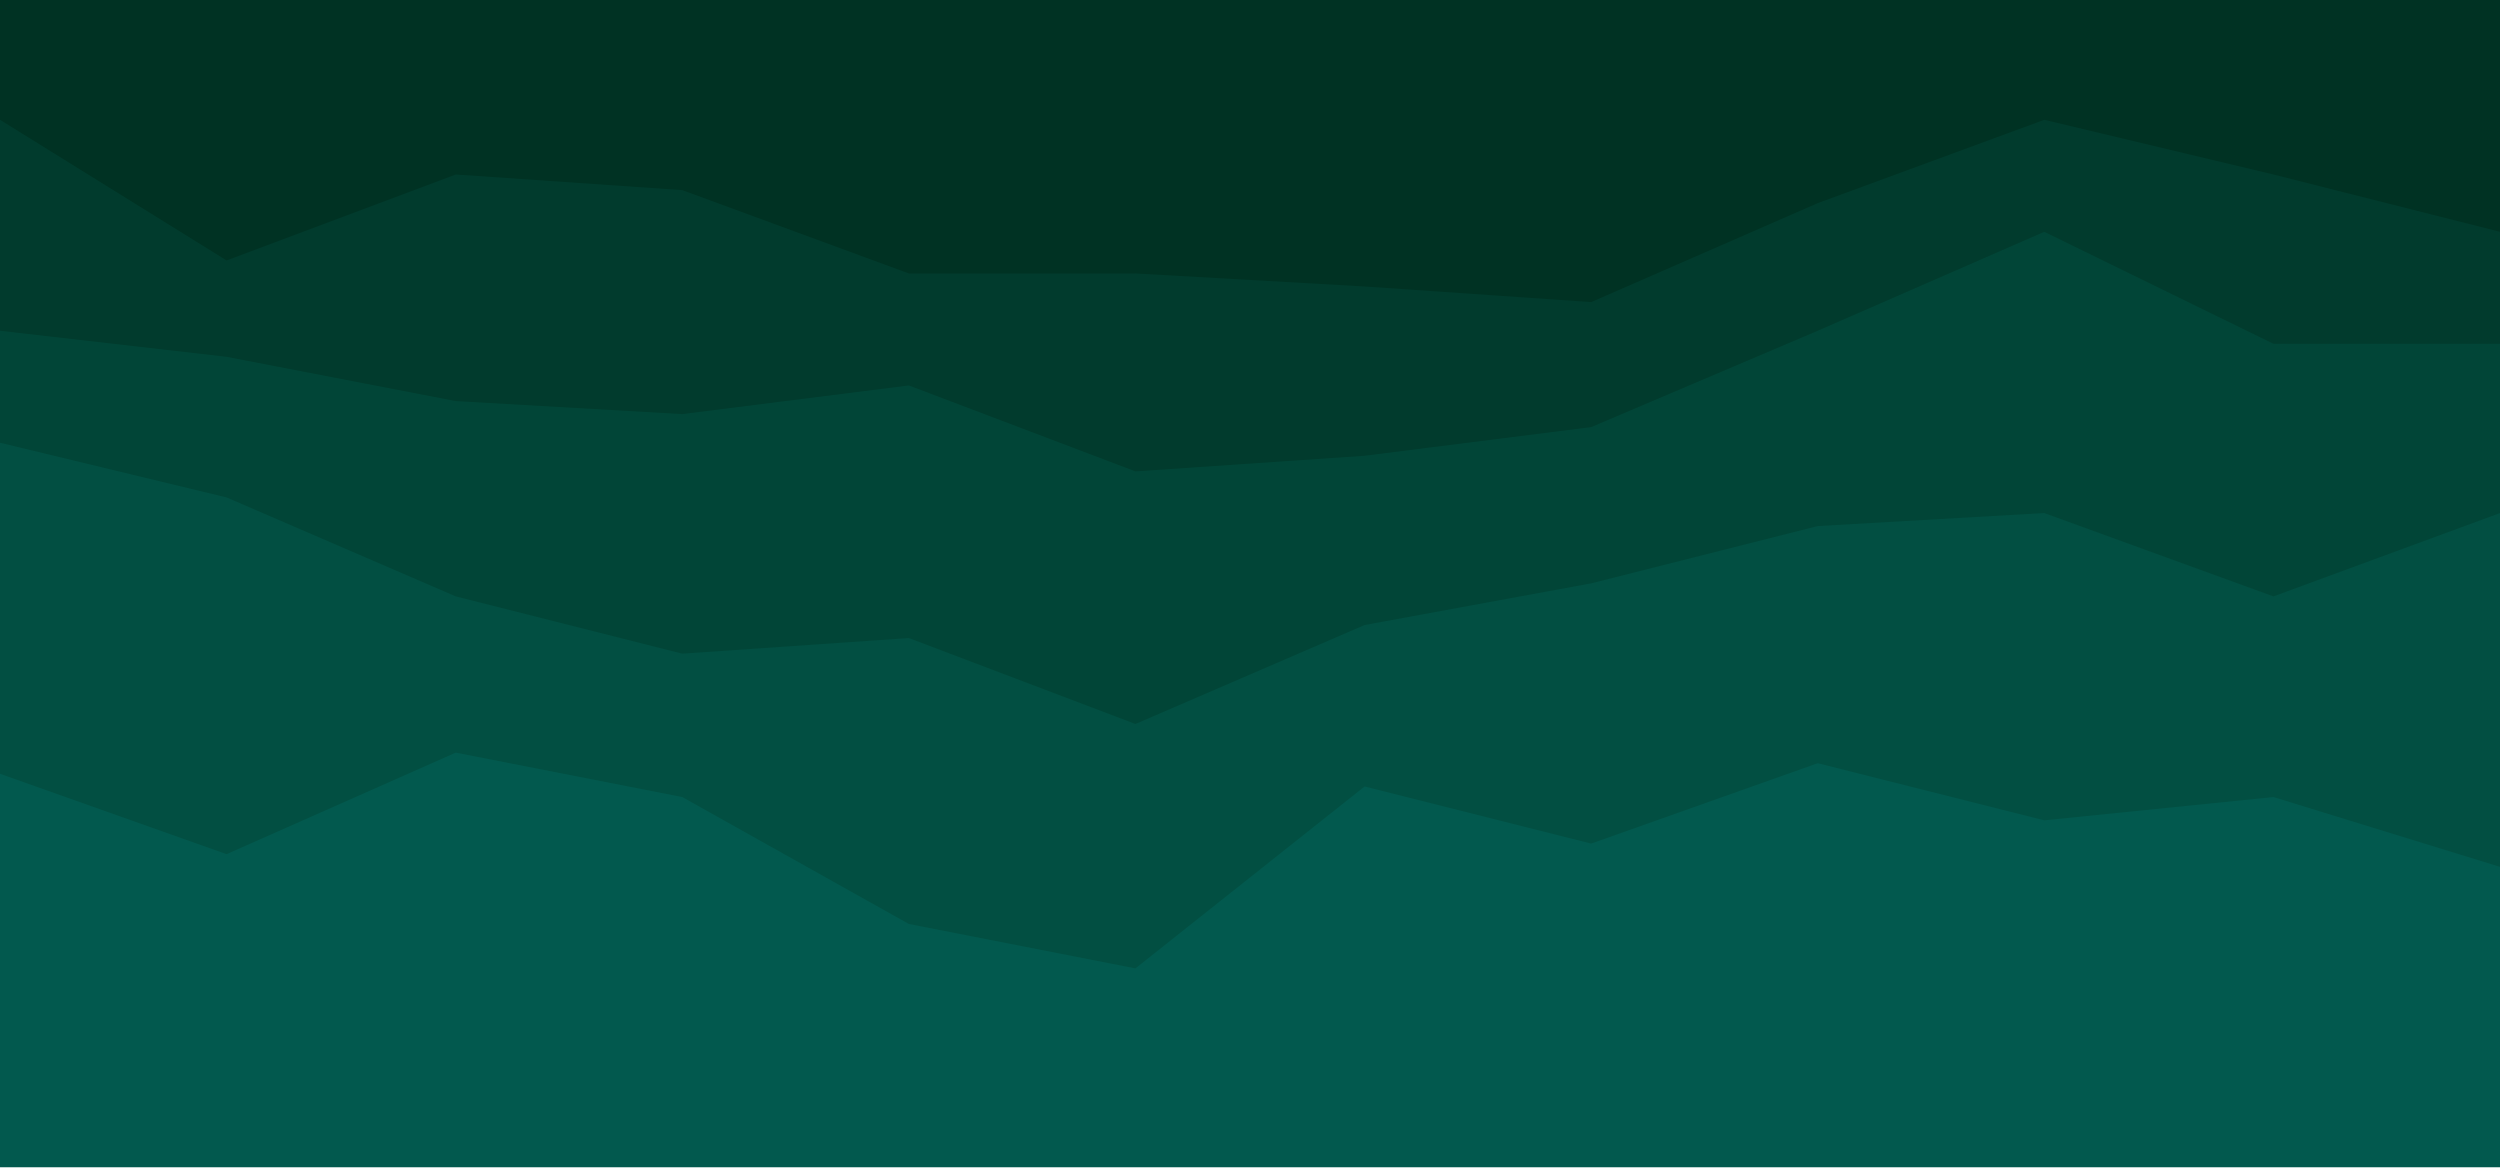
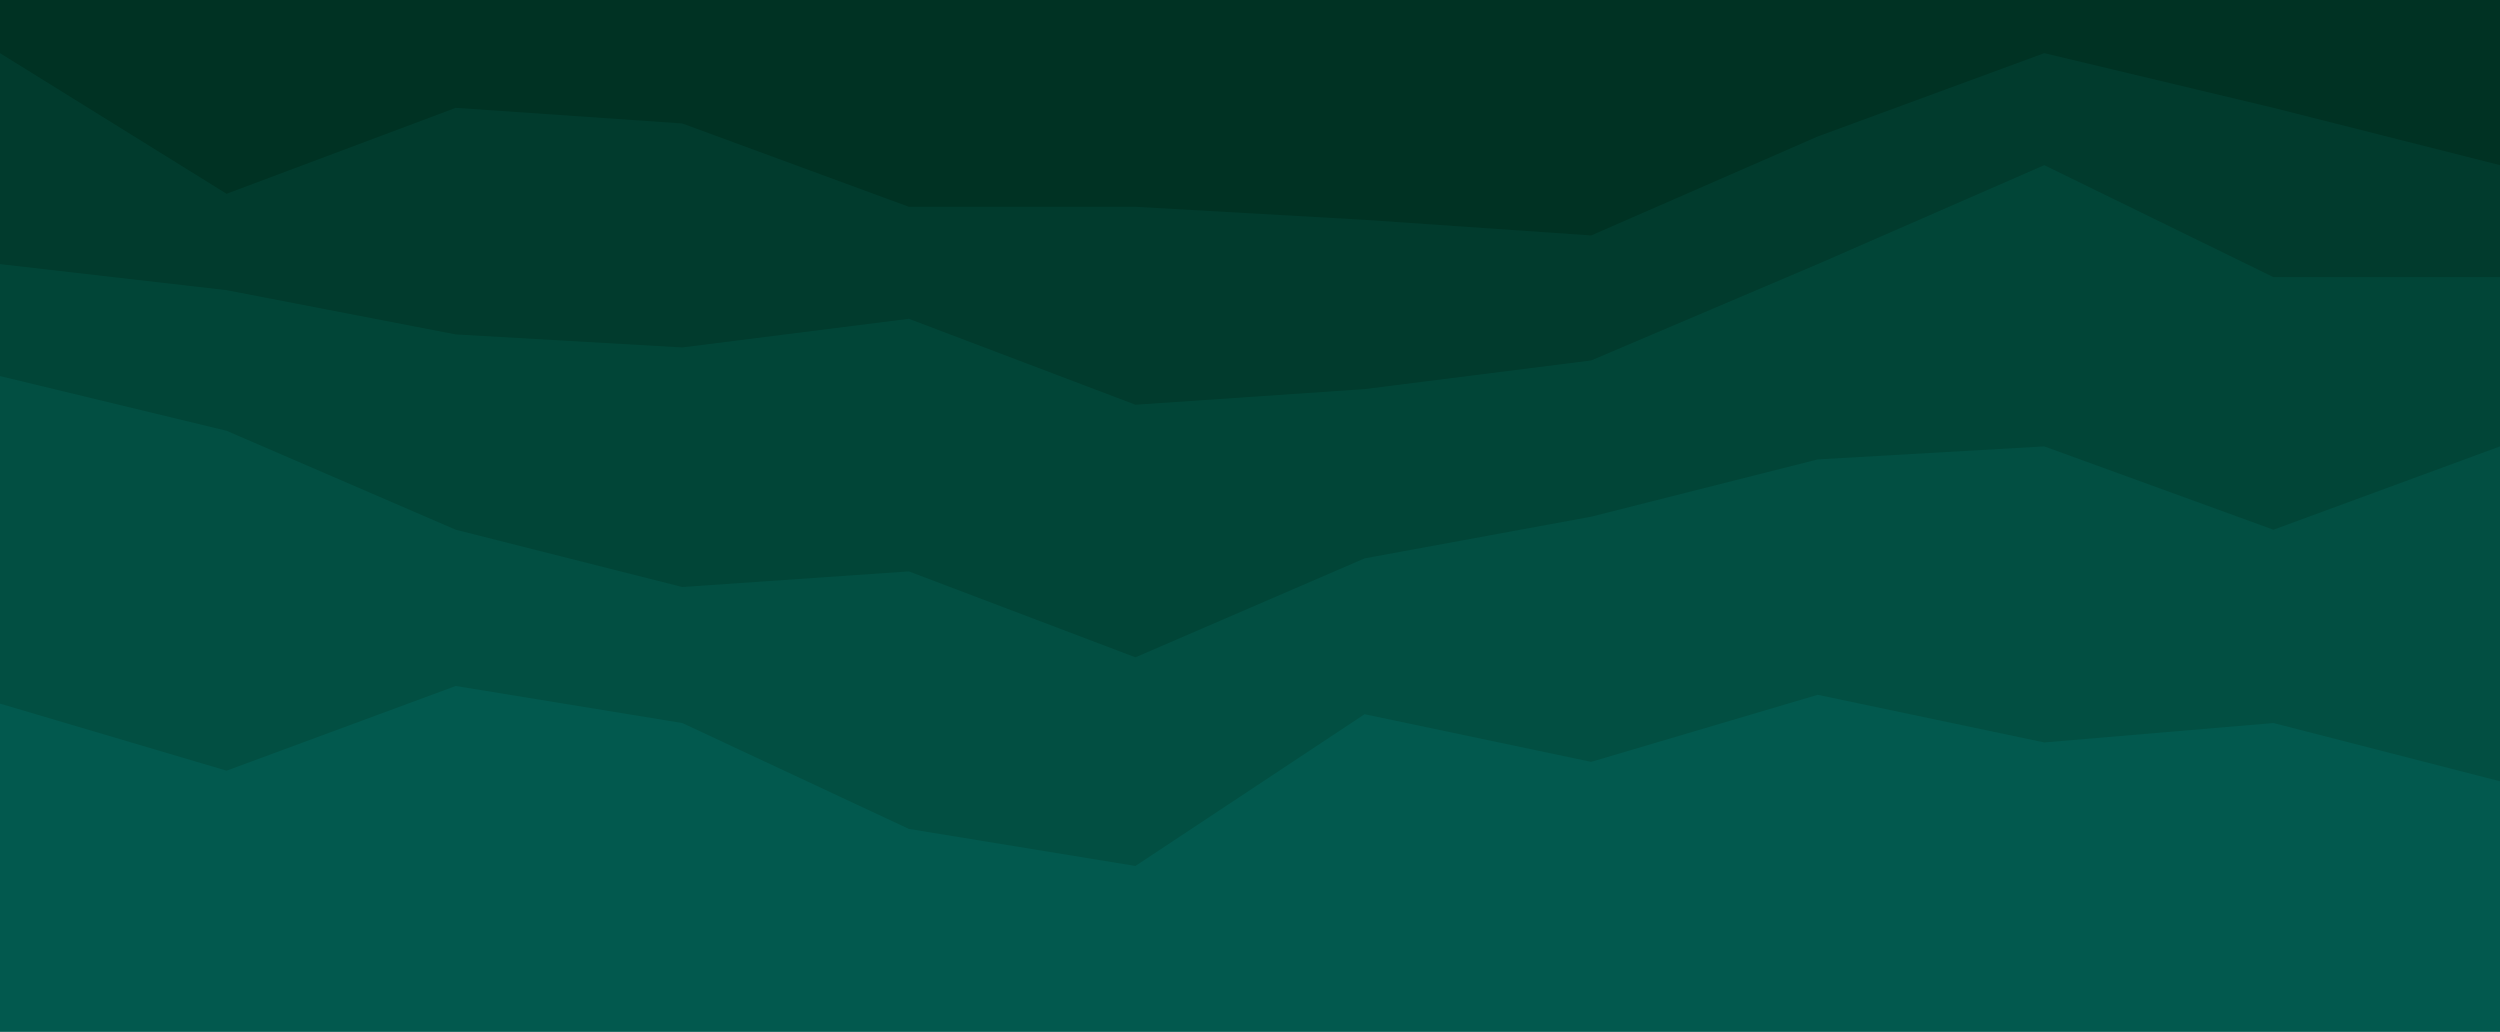
- <svg xmlns="http://www.w3.org/2000/svg" id="visual" viewBox="0 0 960 448.22" width="960" height="448.22" version="1.1">
+ <svg xmlns="http://www.w3.org/2000/svg" id="visual" viewBox="0 0 960 396.231" width="960" height="396.231" version="1.1">
  <defs id="defs10750" />
-   <path d="m 0,70.536 87,36.624 88,-22.382 87,4.069 87,21.703 h 87 l 88,3.391 87,4.069 87,-25.773 87,-21.703 88,14.243 87,14.921 V 0 H 873 785 698 611 524 436 349 262 175 87 0 Z" fill="#003223" id="path10737" style="stroke-width:0.824" />
-   <path d="m 0,129.012 87,10 88,17 87,5 87,-11 87,33 88,-6 87,-11 87,-37 87,-38 88,43 h 87 V 89.012 l -87,-22 -88,-21 -87,32 -87,38 -87,-6 -88,-5 h -87 l -87,-32 -87,-6 L 87,100.012 0,46.012 Z" fill="#013b2d" id="path10739" />
-   <path d="m 0,172.012 87,21 88,38 87,22 87,-6 87,33 88,-38 87,-16 87,-22 87,-5 88,32 87,-32 v -67 h -87 l -88,-43 -87,38 -87,37 -87,11 -88,6 -87,-33 -87,11 -87,-5 -88,-17 -87,-10 z" fill="#014537" id="path10741" />
-   <path d="m 0,301.012 87,38 88,-48 87,21 87,60 87,21 88,-86 87,27 87,-38 87,27 88,-11 87,33 v -148 l -87,32 -88,-32 -87,5 -87,22 -87,16 -88,38 -87,-33 -87,6 -87,-22 -88,-38 -87,-21 z" fill="#024f42" id="path10743" />
-   <path d="m 0,448.22 h 87 88 87 87 87 88 87 87 87 88 87 V 332.875 l -87,-26.805 -88,8.935 -87,-21.932 -87,30.867 -87,-21.932 -88,69.856 -87,-17.058 -87,-48.737 -87,-17.058 -88,38.99 -87,-30.867 z" fill="#02594e" id="path10745" style="stroke-width:0.901" />
+   <path d="m 0,55.238 87,28.681 88,-17.527 87,3.187 87,16.996 h 87 l 88,2.656 87,3.187 87,-20.183 87,-16.996 88,11.154 87,11.685 V 0 H 873 785 698 611 524 436 349 262 175 87 0 Z" fill="#003223" id="path10737" style="stroke-width:0.729" />
+   <path d="m 0,103.417 87,10 88,17 87,5 87,-11 87,33 88,-6 87,-11 87,-37 87,-38 88,43 h 87 V 63.417 l -87,-22 -88,-21 -87,32 -87,38 -87,-6 -88,-5 h -87 l -87,-32 -87,-6 L 87,74.417 0,20.417 Z" fill="#013b2d" id="path10739" />
+   <path d="m 0,146.417 87,21 88,38 87,22 87,-6 87,33 88,-38 87,-16 87,-22 87,-5 88,32 87,-32 v -67 h -87 l -88,-43 -87,38 -87,37 -87,11 -88,6 -87,-33 -87,11 -87,-5 -88,-17 -87,-10 z" fill="#014537" id="path10741" />
+   <path d="m 0,275.417 87,38 88,-48 87,21 87,60 87,21 88,-86 87,27 87,-38 87,27 88,-11 87,33 v -148 l -87,32 -88,-32 -87,5 -87,22 -87,16 -88,38 -87,-33 -87,6 -87,-22 -88,-38 -87,-21 z" fill="#024f42" id="path10743" />
+   <path d="m 0,396.231 h 87 88 87 87 87 88 87 87 87 88 87 v -96.222 l -87,-22.361 -88,7.454 -87,-18.296 -87,25.75 -87,-18.296 -88,58.275 -87,-14.23 -87,-40.657 -87,-14.23 -88,32.526 -87,-25.75 z" fill="#02594e" id="path10745" style="stroke-width:0.823" />
</svg>
